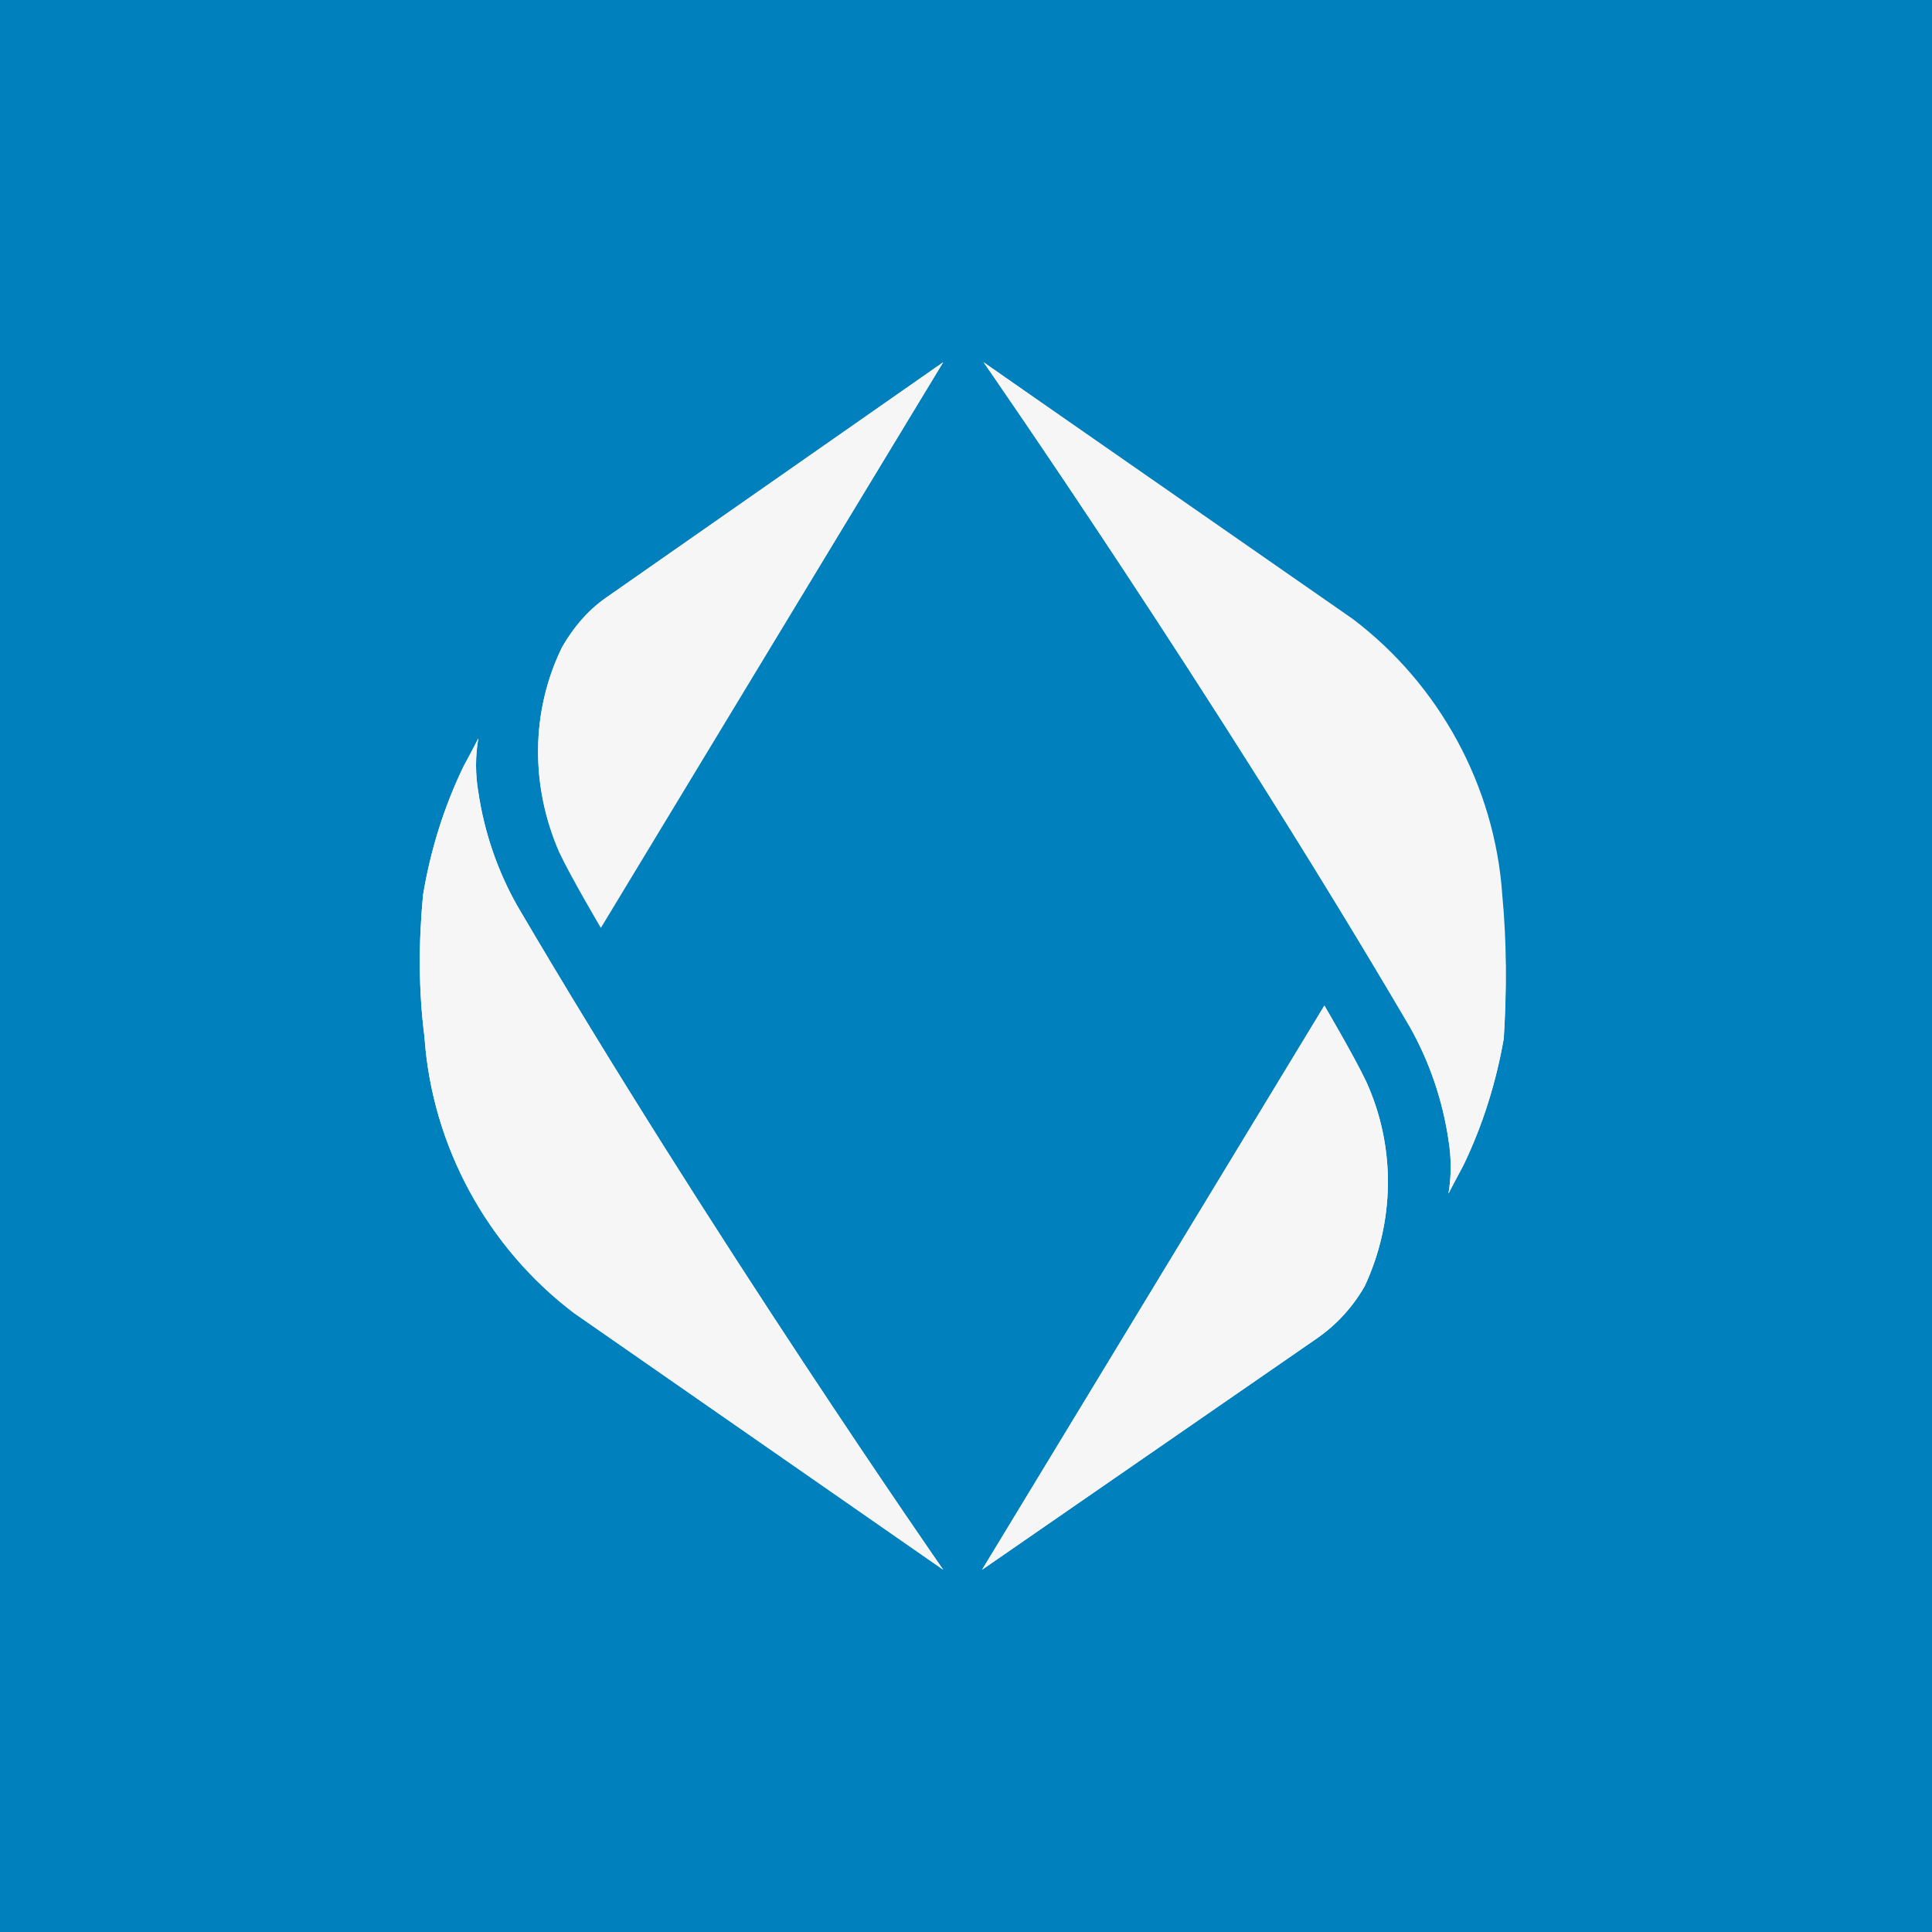
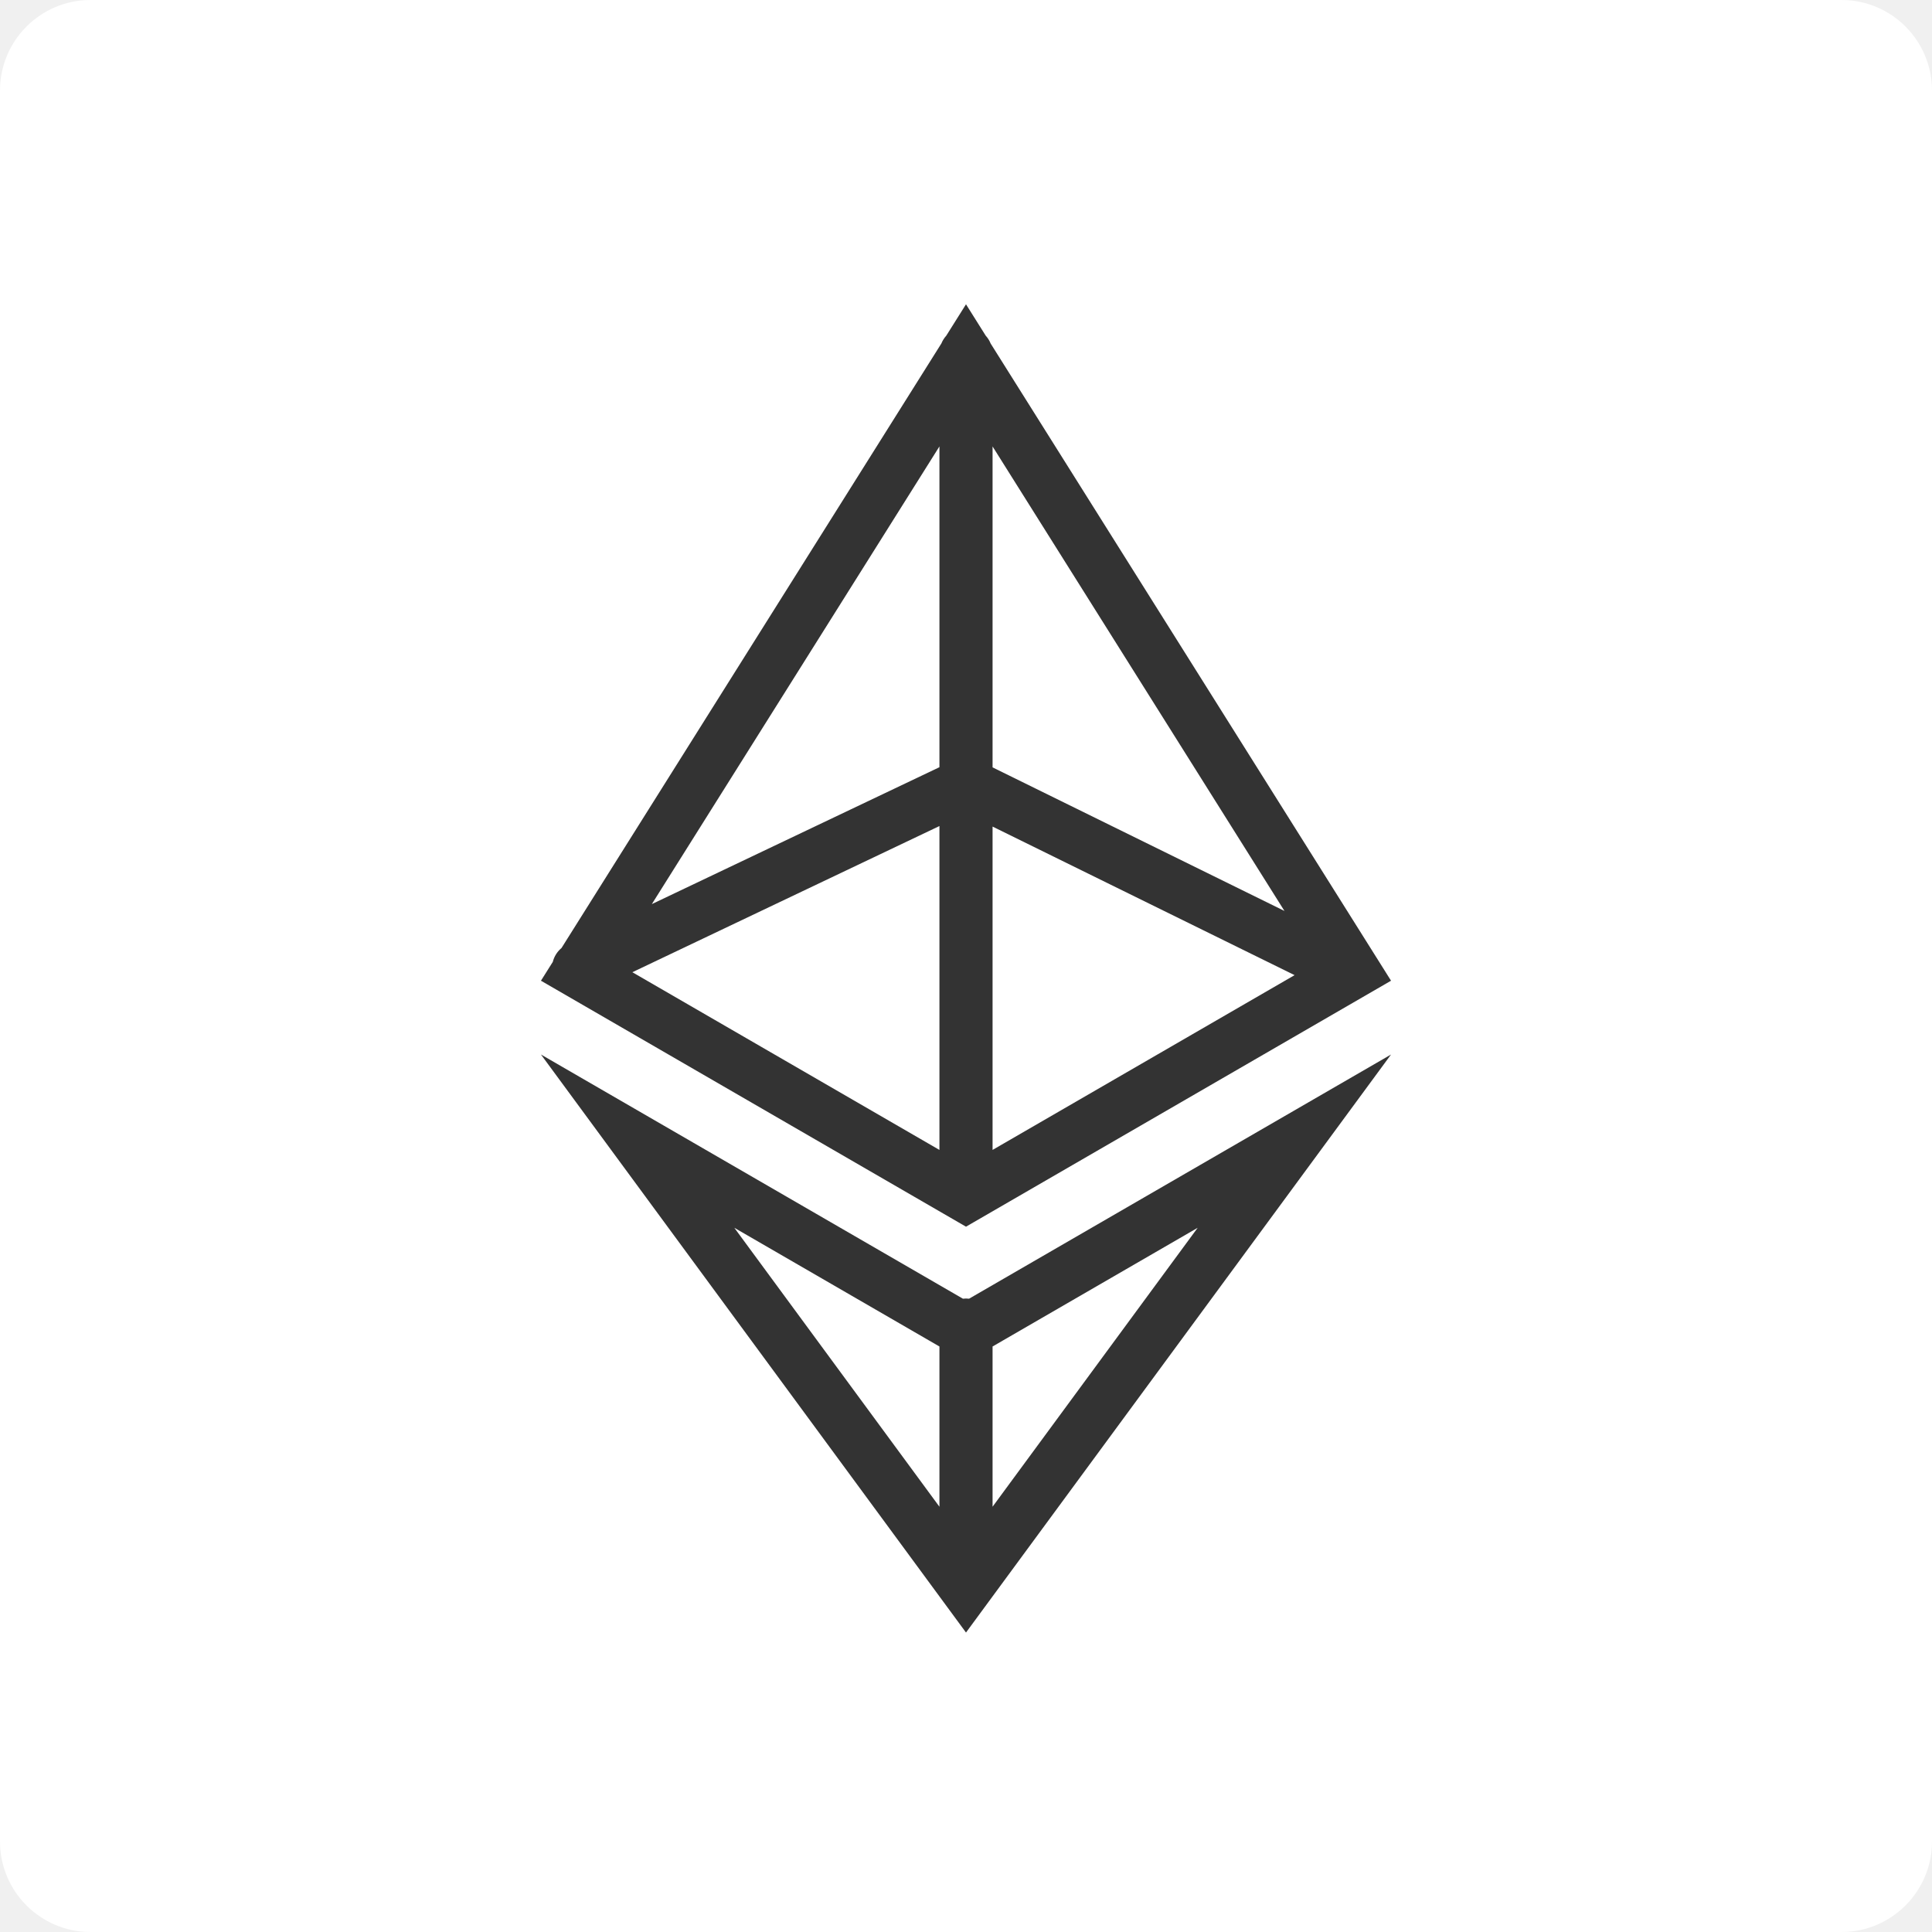
- <svg xmlns="http://www.w3.org/2000/svg" width="24" height="24" viewBox="0 0 24 24" fill="none">
-   <rect width="24" height="24" fill="#0080BC" />
-   <g clip-path="url(#clip0_1717_2520)">
-     <path d="M6.944 10.582C7.092 10.897 7.464 11.527 7.464 11.527L11.716 4.5L7.575 7.392C7.334 7.559 7.129 7.782 6.981 8.041C6.591 8.839 6.591 9.766 6.944 10.582Z" fill="#F6F6F6" />
-     <path d="M5.273 12.881C5.366 14.234 6.053 15.495 7.13 16.311L11.717 19.5C11.717 19.5 8.838 15.365 6.424 11.249C6.183 10.822 6.016 10.341 5.942 9.84C5.904 9.617 5.904 9.395 5.942 9.172C5.886 9.284 5.756 9.525 5.756 9.525C5.515 10.025 5.347 10.563 5.255 11.119C5.199 11.713 5.199 12.306 5.273 12.881Z" fill="#F6F6F6" />
-     <path d="M16.972 13.437C16.823 13.122 16.452 12.492 16.452 12.492L12.199 19.5L16.359 16.626C16.6 16.459 16.804 16.237 16.953 15.977C17.324 15.18 17.343 14.253 16.972 13.437Z" fill="#F6F6F6" />
-     <path d="M18.662 11.119C18.57 9.766 17.882 8.505 16.805 7.689L12.219 4.5C12.219 4.5 15.097 8.635 17.511 12.751C17.752 13.177 17.92 13.659 17.994 14.16C18.031 14.383 18.031 14.605 17.994 14.828C18.05 14.716 18.18 14.475 18.18 14.475C18.421 13.975 18.588 13.437 18.681 12.899C18.718 12.287 18.718 11.713 18.662 11.119Z" fill="#F6F6F6" />
-     <path d="M6.982 8.041C7.13 7.782 7.316 7.559 7.576 7.392L11.717 4.5L7.464 11.509C7.464 11.509 7.093 10.878 6.944 10.563C6.592 9.766 6.592 8.839 6.982 8.041ZM5.273 12.881C5.366 14.234 6.053 15.495 7.13 16.311L11.717 19.5C11.717 19.5 8.838 15.365 6.424 11.249C6.183 10.823 6.016 10.341 5.942 9.84C5.904 9.617 5.904 9.395 5.942 9.172C5.886 9.284 5.756 9.525 5.756 9.525C5.515 10.025 5.347 10.563 5.255 11.119C5.199 11.713 5.199 12.306 5.273 12.881ZM16.972 13.437C16.823 13.122 16.452 12.491 16.452 12.491L12.2 19.5L16.359 16.626C16.601 16.459 16.805 16.237 16.953 15.977C17.325 15.18 17.343 14.253 16.972 13.437ZM18.643 11.138C18.55 9.784 17.863 8.523 16.786 7.708L12.218 4.5C12.218 4.5 15.096 8.635 17.51 12.751C17.752 13.177 17.919 13.659 17.993 14.16C18.03 14.383 18.03 14.605 17.993 14.828C18.049 14.716 18.179 14.475 18.179 14.475C18.42 13.975 18.587 13.437 18.68 12.899C18.717 12.287 18.717 11.713 18.643 11.138Z" fill="#F6F6F6" />
-   </g>
-   <defs>
-     <clipPath id="clip0_1717_2520">
-       <rect width="13.5" height="15" fill="white" transform="translate(5.21875 4.5)" />
-     </clipPath>
-   </defs>
+ <svg xmlns="http://www.w3.org/2000/svg" width="512" height="512" viewBox="0 0 512 512" fill="none">
+   <rect width="512" height="512" rx="24" fill="white" />
+   <path fill-rule="evenodd" clip-rule="evenodd" d="M249.482 91.012L148.8 251.24C147.647 252.203 146.853 253.498 146.494 254.911L143.359 259.899L255.999 325.083L368.639 259.899L262.525 91.026C262.214 90.259 261.771 89.559 261.224 88.955L255.999 80.64L250.767 88.966C250.229 89.564 249.792 90.255 249.482 91.012ZM248.961 118.305L172.745 239.597L248.961 203.316V118.305ZM248.961 218.91L167.582 257.648L248.961 304.743V218.91ZM263.041 304.741V219.053L343.079 258.423L263.041 304.741ZM263.041 203.361V118.31L340.393 241.411L263.041 203.361ZM255.183 344.168L143.359 279.456L255.999 432.64L368.639 279.456L256.816 344.168C256.549 344.137 256.277 344.121 256.001 344.121C255.724 344.121 255.452 344.137 255.183 344.168ZM248.961 356.835L194.605 325.379L248.961 399.301V356.835ZM263.041 399.296L317.394 325.379L263.041 356.833V399.296Z" fill="#333333" />
</svg>
